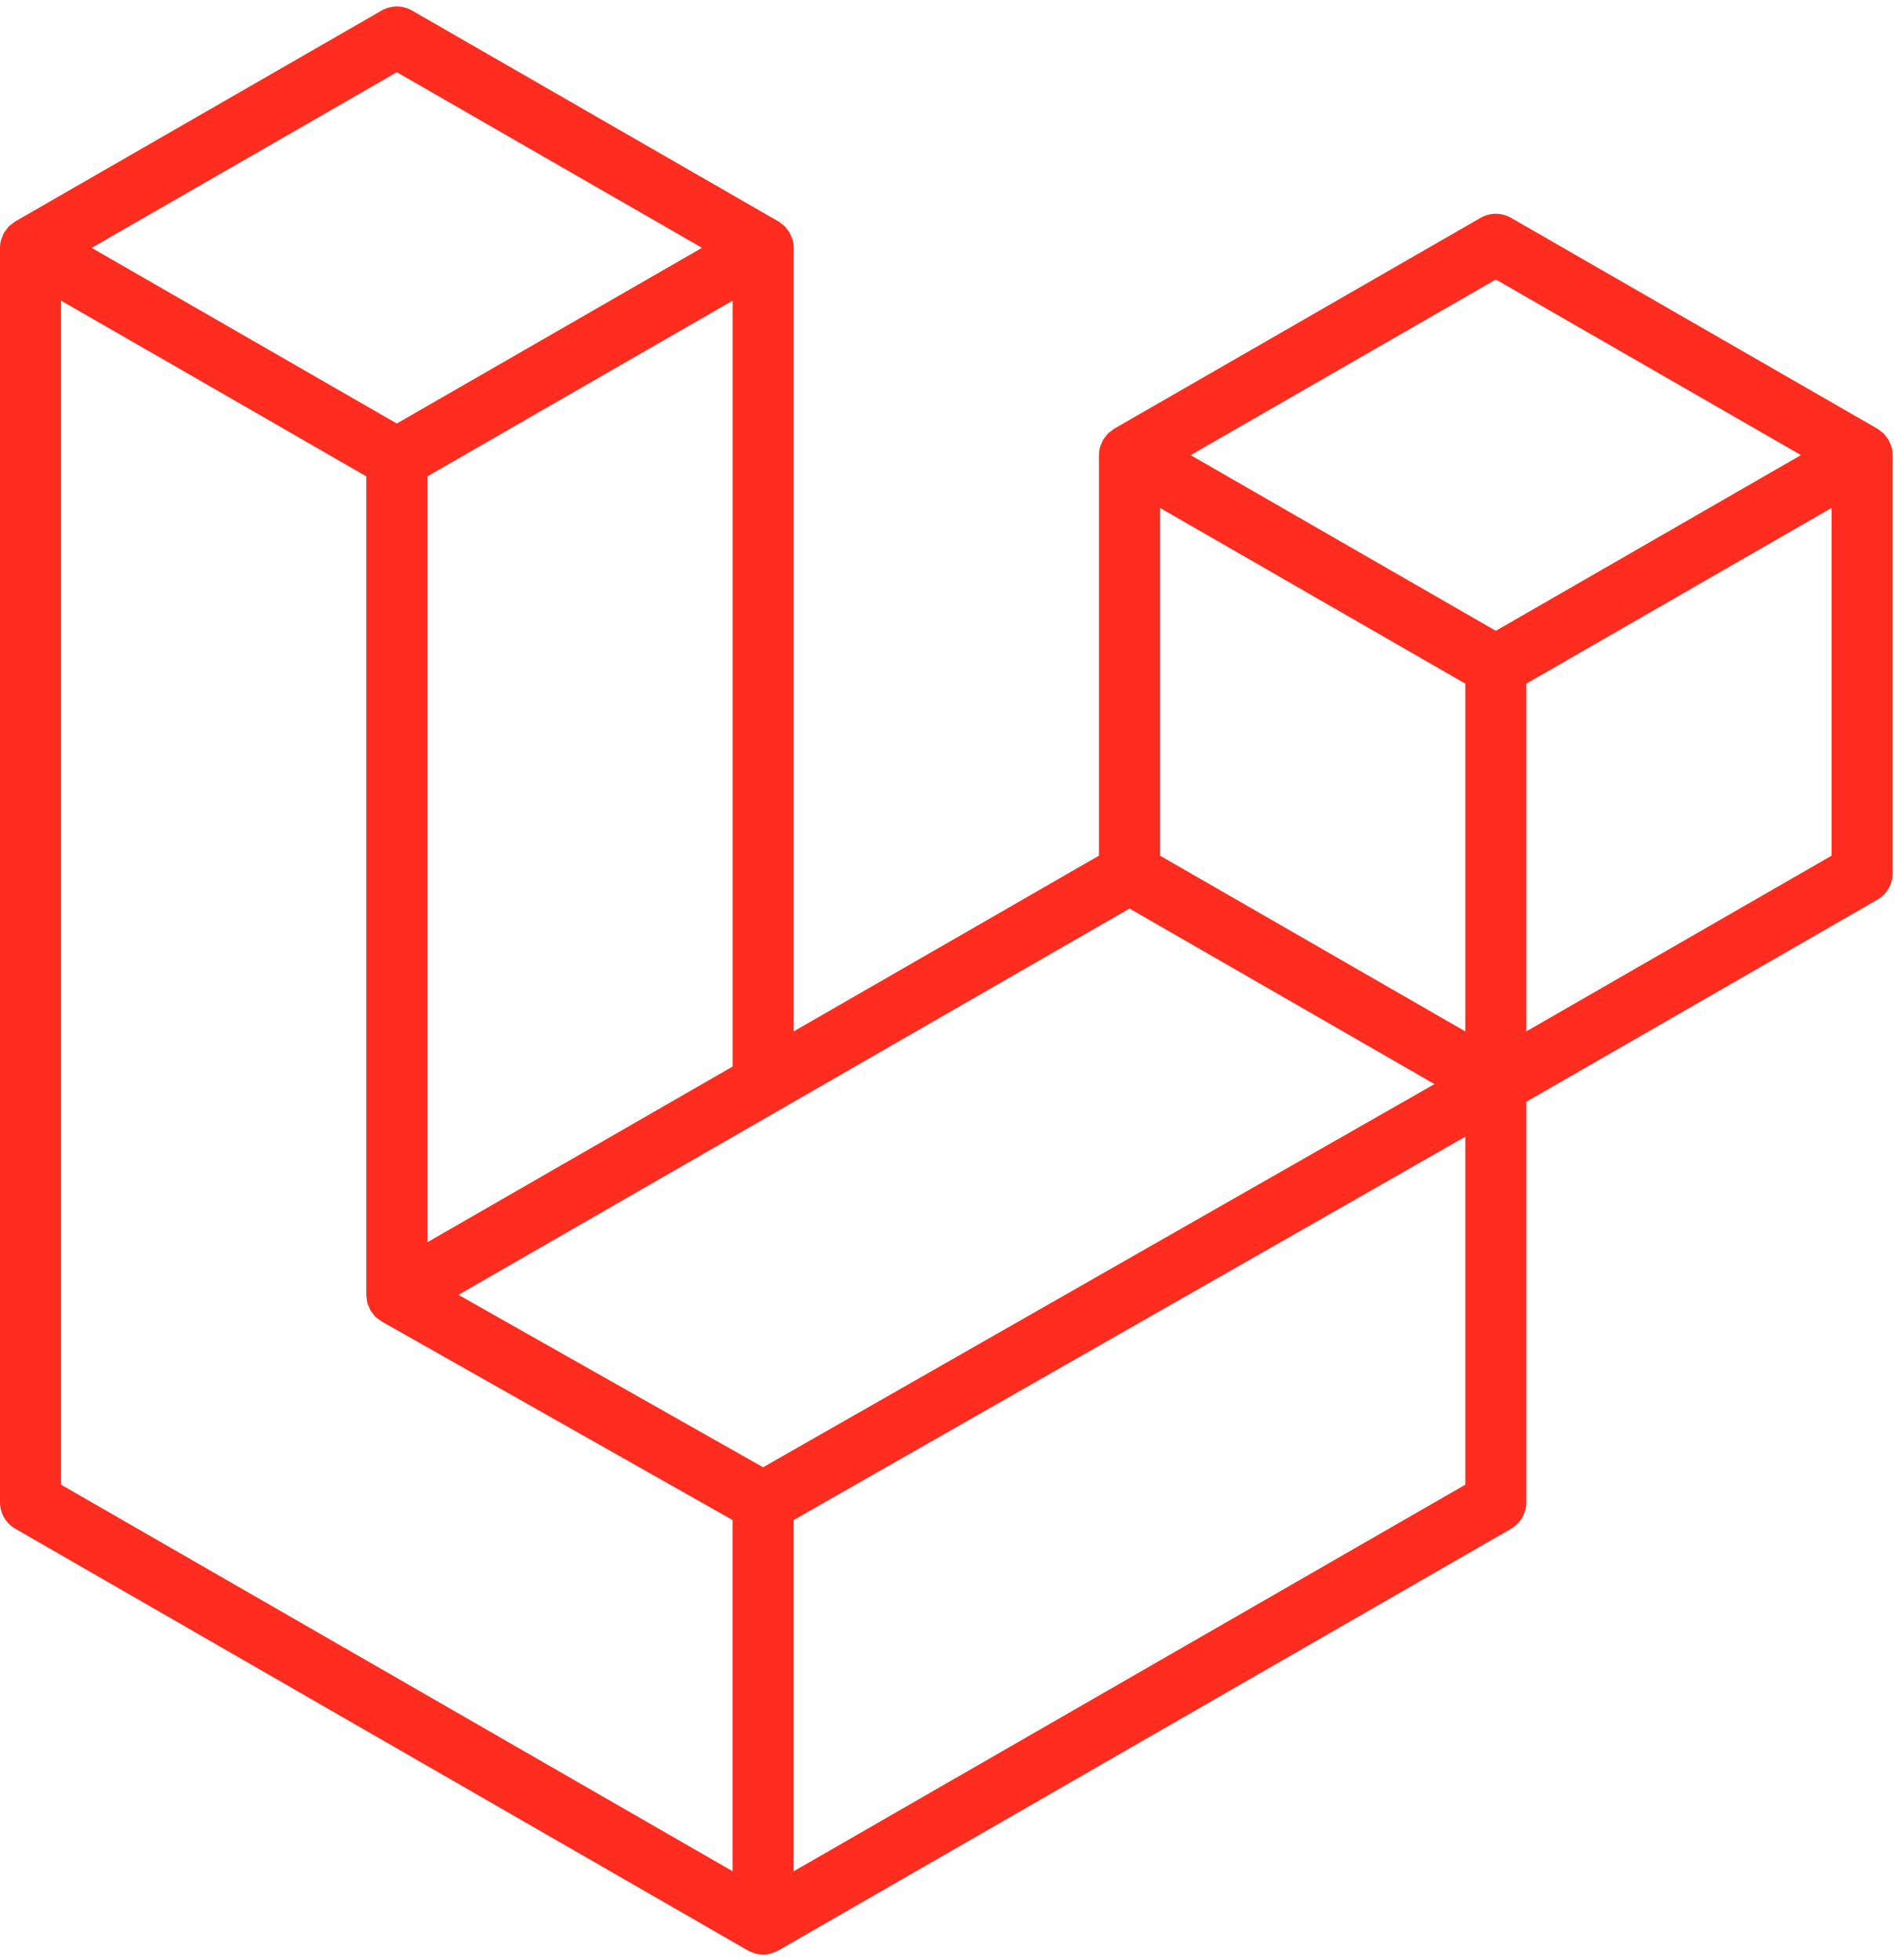
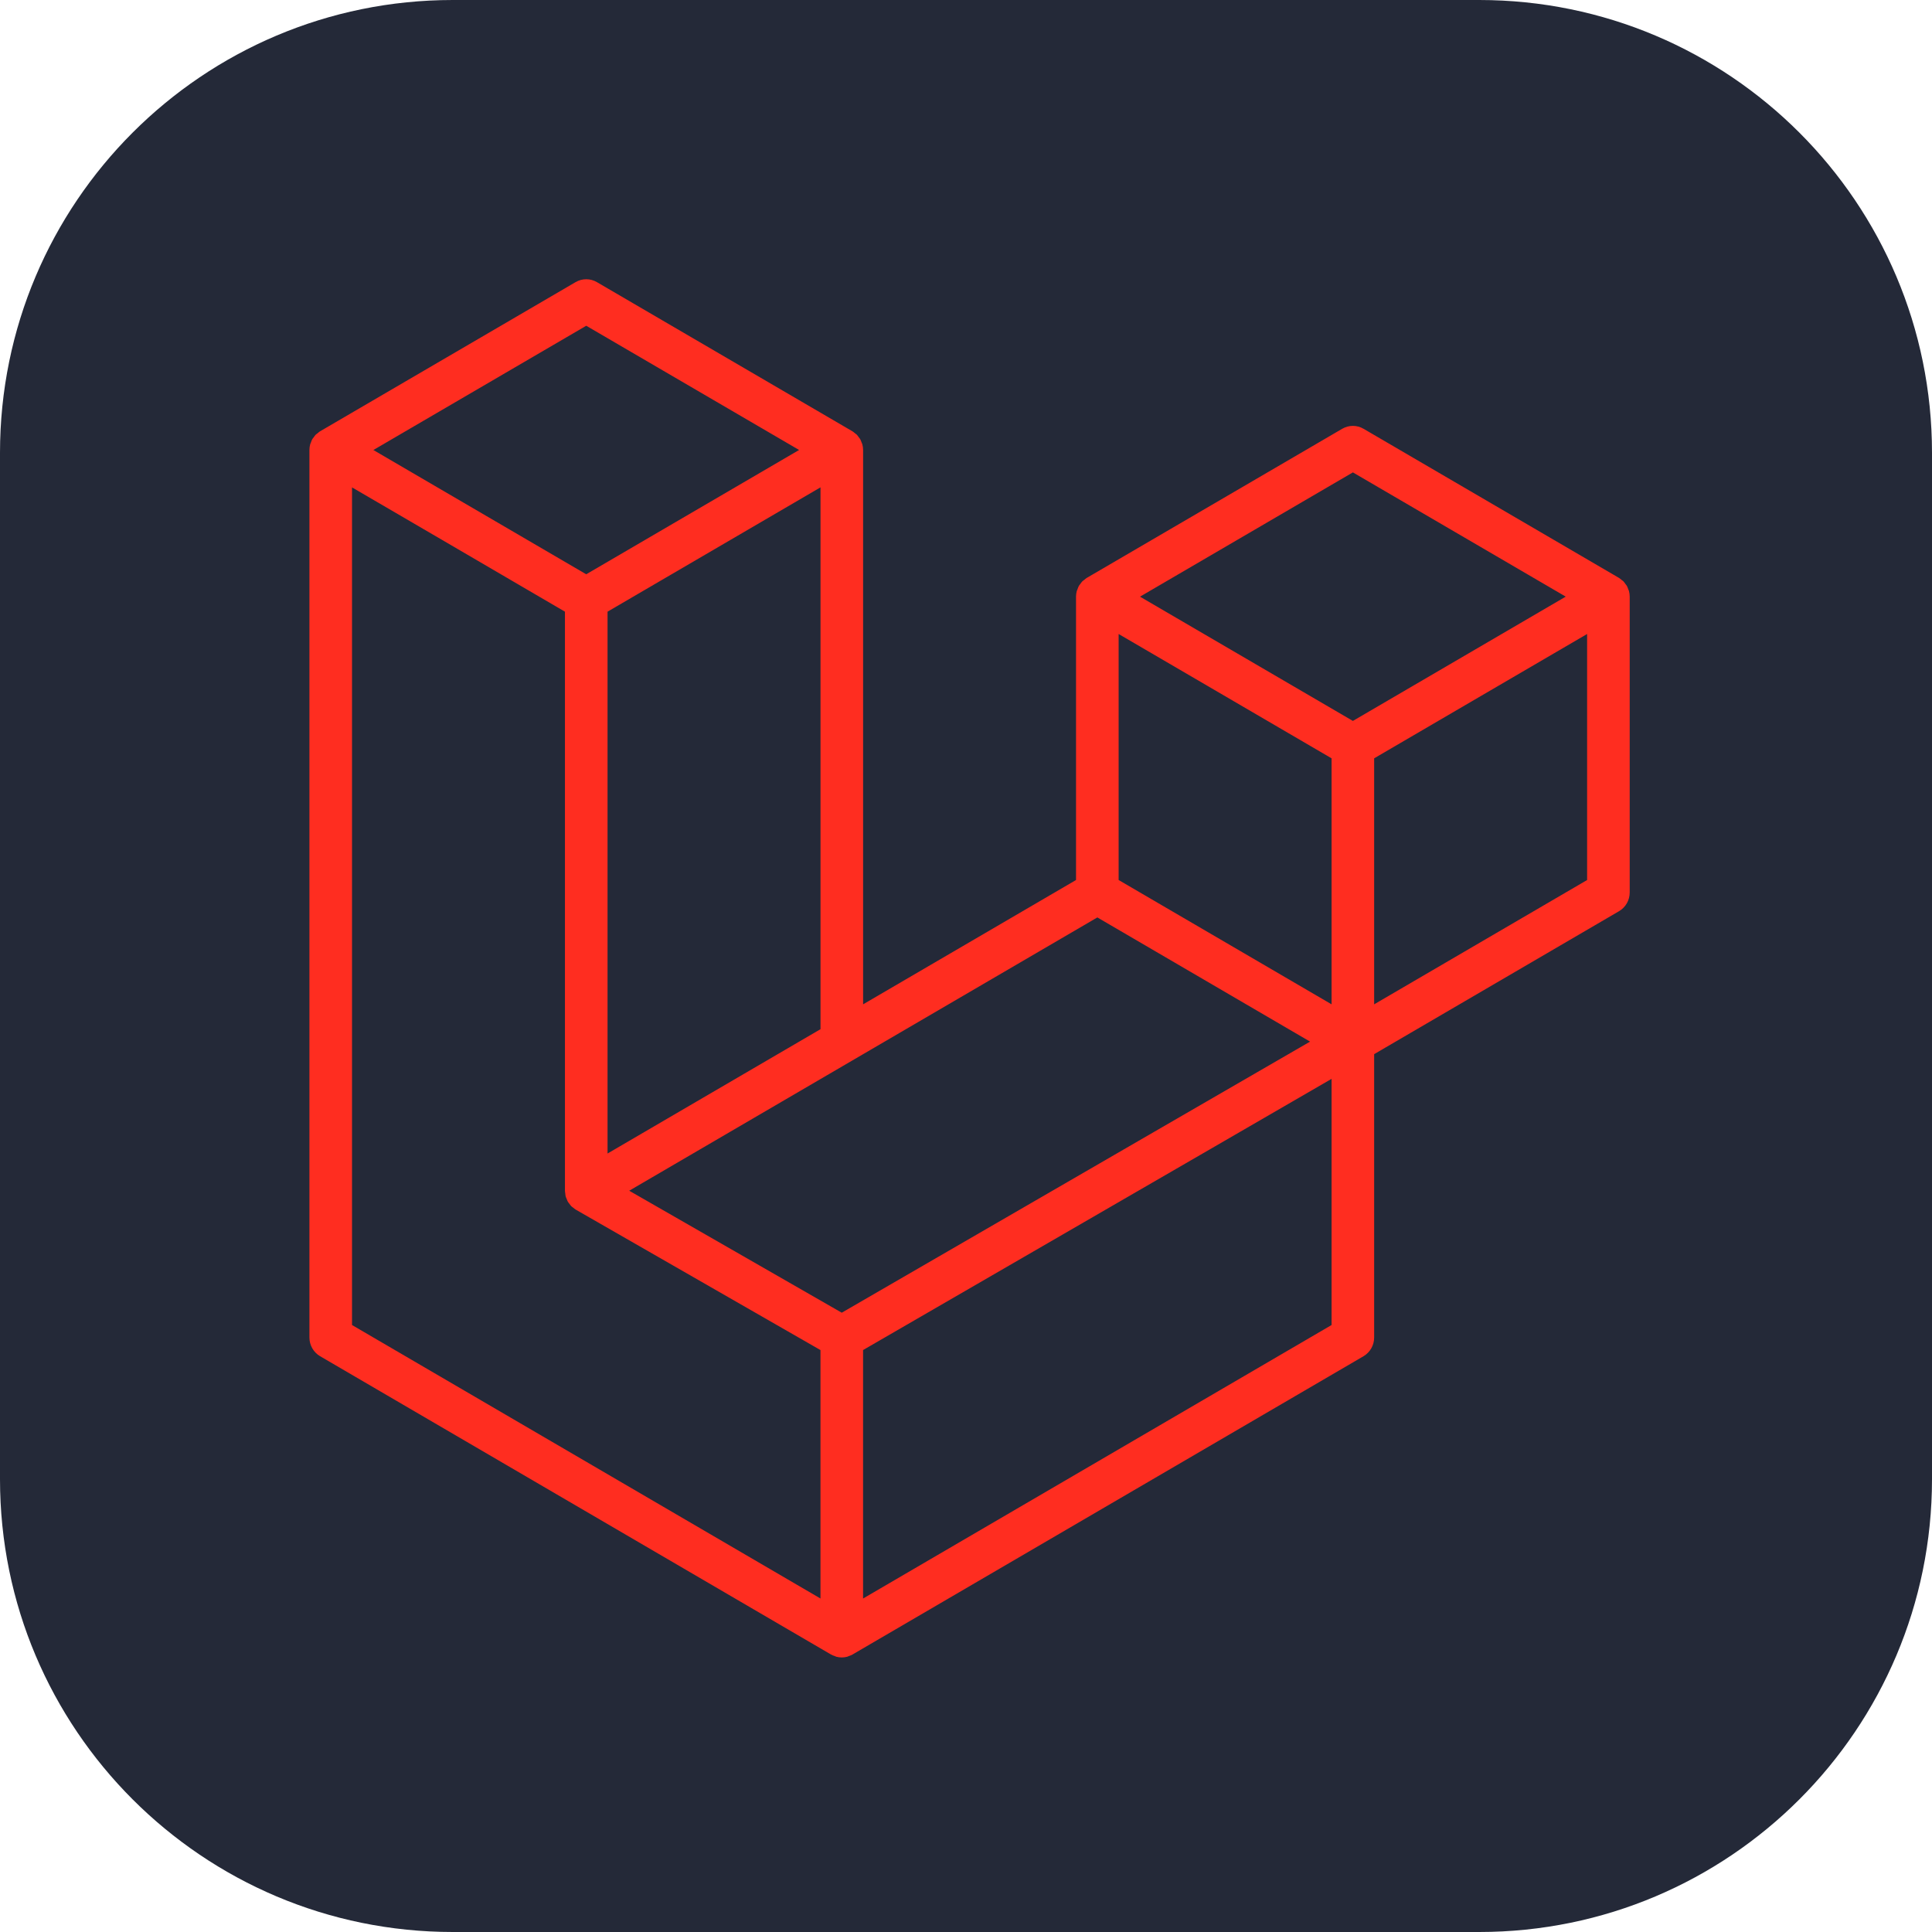
- <svg xmlns="http://www.w3.org/2000/svg" height="2500" viewBox="0 -.114 49.742 51.317" width="2418">
-   <path d="m49.626 11.564a.809.809 0 0 1 .028.209v10.972a.8.8 0 0 1 -.402.694l-9.209 5.302v10.509c0 .286-.152.55-.4.694l-19.223 11.066c-.044.025-.092.041-.14.058-.018.006-.035.017-.054.022a.805.805 0 0 1 -.41 0c-.022-.006-.042-.018-.063-.026-.044-.016-.09-.03-.132-.054l-19.219-11.066a.801.801 0 0 1 -.402-.694v-32.916c0-.072.01-.142.028-.21.006-.023.02-.044.028-.067.015-.042.029-.085.051-.124.015-.026.037-.047.055-.071.023-.032.044-.065.071-.093.023-.023.053-.04.079-.06.029-.024.055-.05.088-.069h.001l9.61-5.533a.802.802 0 0 1 .8 0l9.61 5.533h.002c.032.02.059.045.088.068.026.02.055.038.078.06.028.029.048.062.072.094.017.024.04.045.054.071.023.04.036.082.052.124.008.023.022.044.028.068a.809.809 0 0 1 .028.209v20.559l8.008-4.611v-10.51c0-.07.01-.141.028-.208.007-.024.02-.045.028-.068.016-.042.03-.085.052-.124.015-.026.037-.047.054-.071.024-.032.044-.065.072-.093.023-.023.052-.04.078-.06.03-.024.056-.05.088-.069h.001l9.611-5.533a.801.801 0 0 1 .8 0l9.61 5.533c.034.02.06.045.09.068.025.02.054.038.077.06.028.029.048.062.072.094.018.024.04.045.054.071.023.039.036.082.052.124.009.023.022.044.028.068zm-1.574 10.718v-9.124l-3.363 1.936-4.646 2.675v9.124l8.01-4.611zm-9.61 16.505v-9.13l-4.57 2.61-13.05 7.448v9.216zm-36.84-31.068v31.068l17.618 10.143v-9.214l-9.204-5.209-.003-.002-.004-.002c-.031-.018-.057-.044-.086-.066-.025-.02-.054-.036-.076-.058l-.002-.003c-.026-.025-.044-.056-.066-.084-.02-.027-.044-.05-.06-.078l-.001-.003c-.018-.03-.029-.066-.042-.1-.013-.03-.03-.058-.038-.09v-.001c-.01-.038-.012-.078-.016-.117-.004-.03-.012-.06-.012-.09v-21.483l-4.645-2.676-3.363-1.934zm8.81-5.994-8.007 4.609 8.005 4.609 8.006-4.61-8.006-4.608zm4.164 28.764 4.645-2.674v-20.096l-3.363 1.936-4.646 2.675v20.096zm24.667-23.325-8.006 4.609 8.006 4.609 8.005-4.61zm-.801 10.605-4.646-2.675-3.363-1.936v9.124l4.645 2.674 3.364 1.937zm-18.422 20.561 11.743-6.704 5.87-3.35-8-4.606-9.211 5.303-8.395 4.833z" fill="#ff2d20" />
+ <svg xmlns="http://www.w3.org/2000/svg" width="256" height="256" fill="none" viewBox="0 0 256 256">
+   <rect width="256" height="256" fill="#242938" rx="60" />
+   <path fill="#FF2D20" fill-rule="evenodd" d="M215.846 78.314C215.91 78.557 215.944 78.808 215.944 79.061V118.26C215.944 118.763 215.813 119.257 215.565 119.692C215.316 120.128 214.958 120.489 214.528 120.739L182.082 139.681V177.226C182.082 178.248 181.547 179.191 180.673 179.706L112.945 219.241C112.79 219.33 112.621 219.387 112.452 219.448C112.388 219.47 112.329 219.509 112.262 219.527C111.788 219.653 111.291 219.653 110.817 219.527C110.74 219.505 110.669 219.462 110.595 219.434C110.44 219.377 110.278 219.327 110.13 219.241L42.416 179.706C41.986 179.455 41.629 179.094 41.38 178.659C41.131 178.224 41 177.729 41 177.226V59.629C41 59.371 41.035 59.121 41.099 58.879C41.12 58.796 41.169 58.721 41.197 58.639C41.25 58.489 41.3 58.336 41.377 58.196C41.43 58.103 41.507 58.028 41.571 57.943C41.652 57.828 41.726 57.71 41.821 57.61C41.902 57.528 42.008 57.467 42.099 57.396C42.201 57.31 42.293 57.217 42.409 57.149H42.413L76.271 37.382C76.7 37.132 77.186 37 77.681 37C78.175 37 78.661 37.132 79.09 37.382L112.949 57.149H112.956C113.068 57.221 113.164 57.31 113.266 57.392C113.357 57.464 113.459 57.528 113.54 57.607C113.639 57.71 113.71 57.828 113.794 57.943C113.854 58.028 113.935 58.103 113.984 58.196C114.065 58.339 114.111 58.489 114.168 58.639C114.196 58.721 114.245 58.796 114.266 58.882C114.331 59.126 114.364 59.377 114.365 59.629V133.079L142.579 116.606V79.057C142.579 78.807 142.614 78.553 142.678 78.314C142.703 78.228 142.748 78.153 142.777 78.071C142.833 77.921 142.882 77.767 142.96 77.628C143.013 77.535 143.09 77.46 143.15 77.374C143.235 77.26 143.305 77.142 143.404 77.042C143.485 76.96 143.587 76.899 143.679 76.828C143.784 76.742 143.876 76.649 143.989 76.581H143.993L177.855 56.813C178.283 56.563 178.769 56.431 179.264 56.431C179.759 56.431 180.245 56.563 180.673 56.813L214.532 76.581C214.652 76.653 214.743 76.742 214.849 76.824C214.937 76.895 215.039 76.96 215.12 77.038C215.219 77.142 215.289 77.26 215.374 77.374C215.437 77.46 215.515 77.535 215.564 77.628C215.645 77.767 215.691 77.921 215.747 78.071C215.779 78.153 215.825 78.228 215.846 78.314H215.846ZM210.3 116.606V84.009L198.451 90.925L182.082 100.482V133.079L210.303 116.606H210.3ZM176.441 175.572V142.954L160.34 152.279L114.361 178.888V211.813L176.441 175.572ZM46.644 64.577V175.572L108.717 211.81V178.891L76.289 160.281L76.278 160.274L76.264 160.267C76.155 160.203 76.064 160.11 75.961 160.031C75.873 159.96 75.771 159.903 75.694 159.824L75.687 159.814C75.595 159.724 75.531 159.614 75.454 159.513C75.383 159.417 75.299 159.335 75.243 159.235L75.239 159.224C75.175 159.117 75.136 158.988 75.091 158.867C75.045 158.76 74.985 158.66 74.957 158.545V158.541C74.922 158.406 74.915 158.263 74.9 158.123C74.886 158.016 74.858 157.909 74.858 157.802V157.795V81.05L58.493 71.49L46.644 64.581V64.577ZM77.684 43.162L49.474 59.629L77.677 76.095L105.884 59.625L77.677 43.162H77.684ZM92.355 145.926L108.721 136.373V64.577L96.872 71.494L80.503 81.05V152.847L92.355 145.926ZM179.264 62.594L151.056 79.061L179.264 95.527L207.467 79.057L179.264 62.594ZM176.441 100.482L160.072 90.925L148.224 84.009V116.606L164.589 126.159L176.441 133.079V100.482ZM111.536 173.94L152.909 149.988L173.591 138.02L145.405 121.564L112.952 140.51L83.374 157.777L111.536 173.94Z" clip-rule="evenodd" />
</svg>
